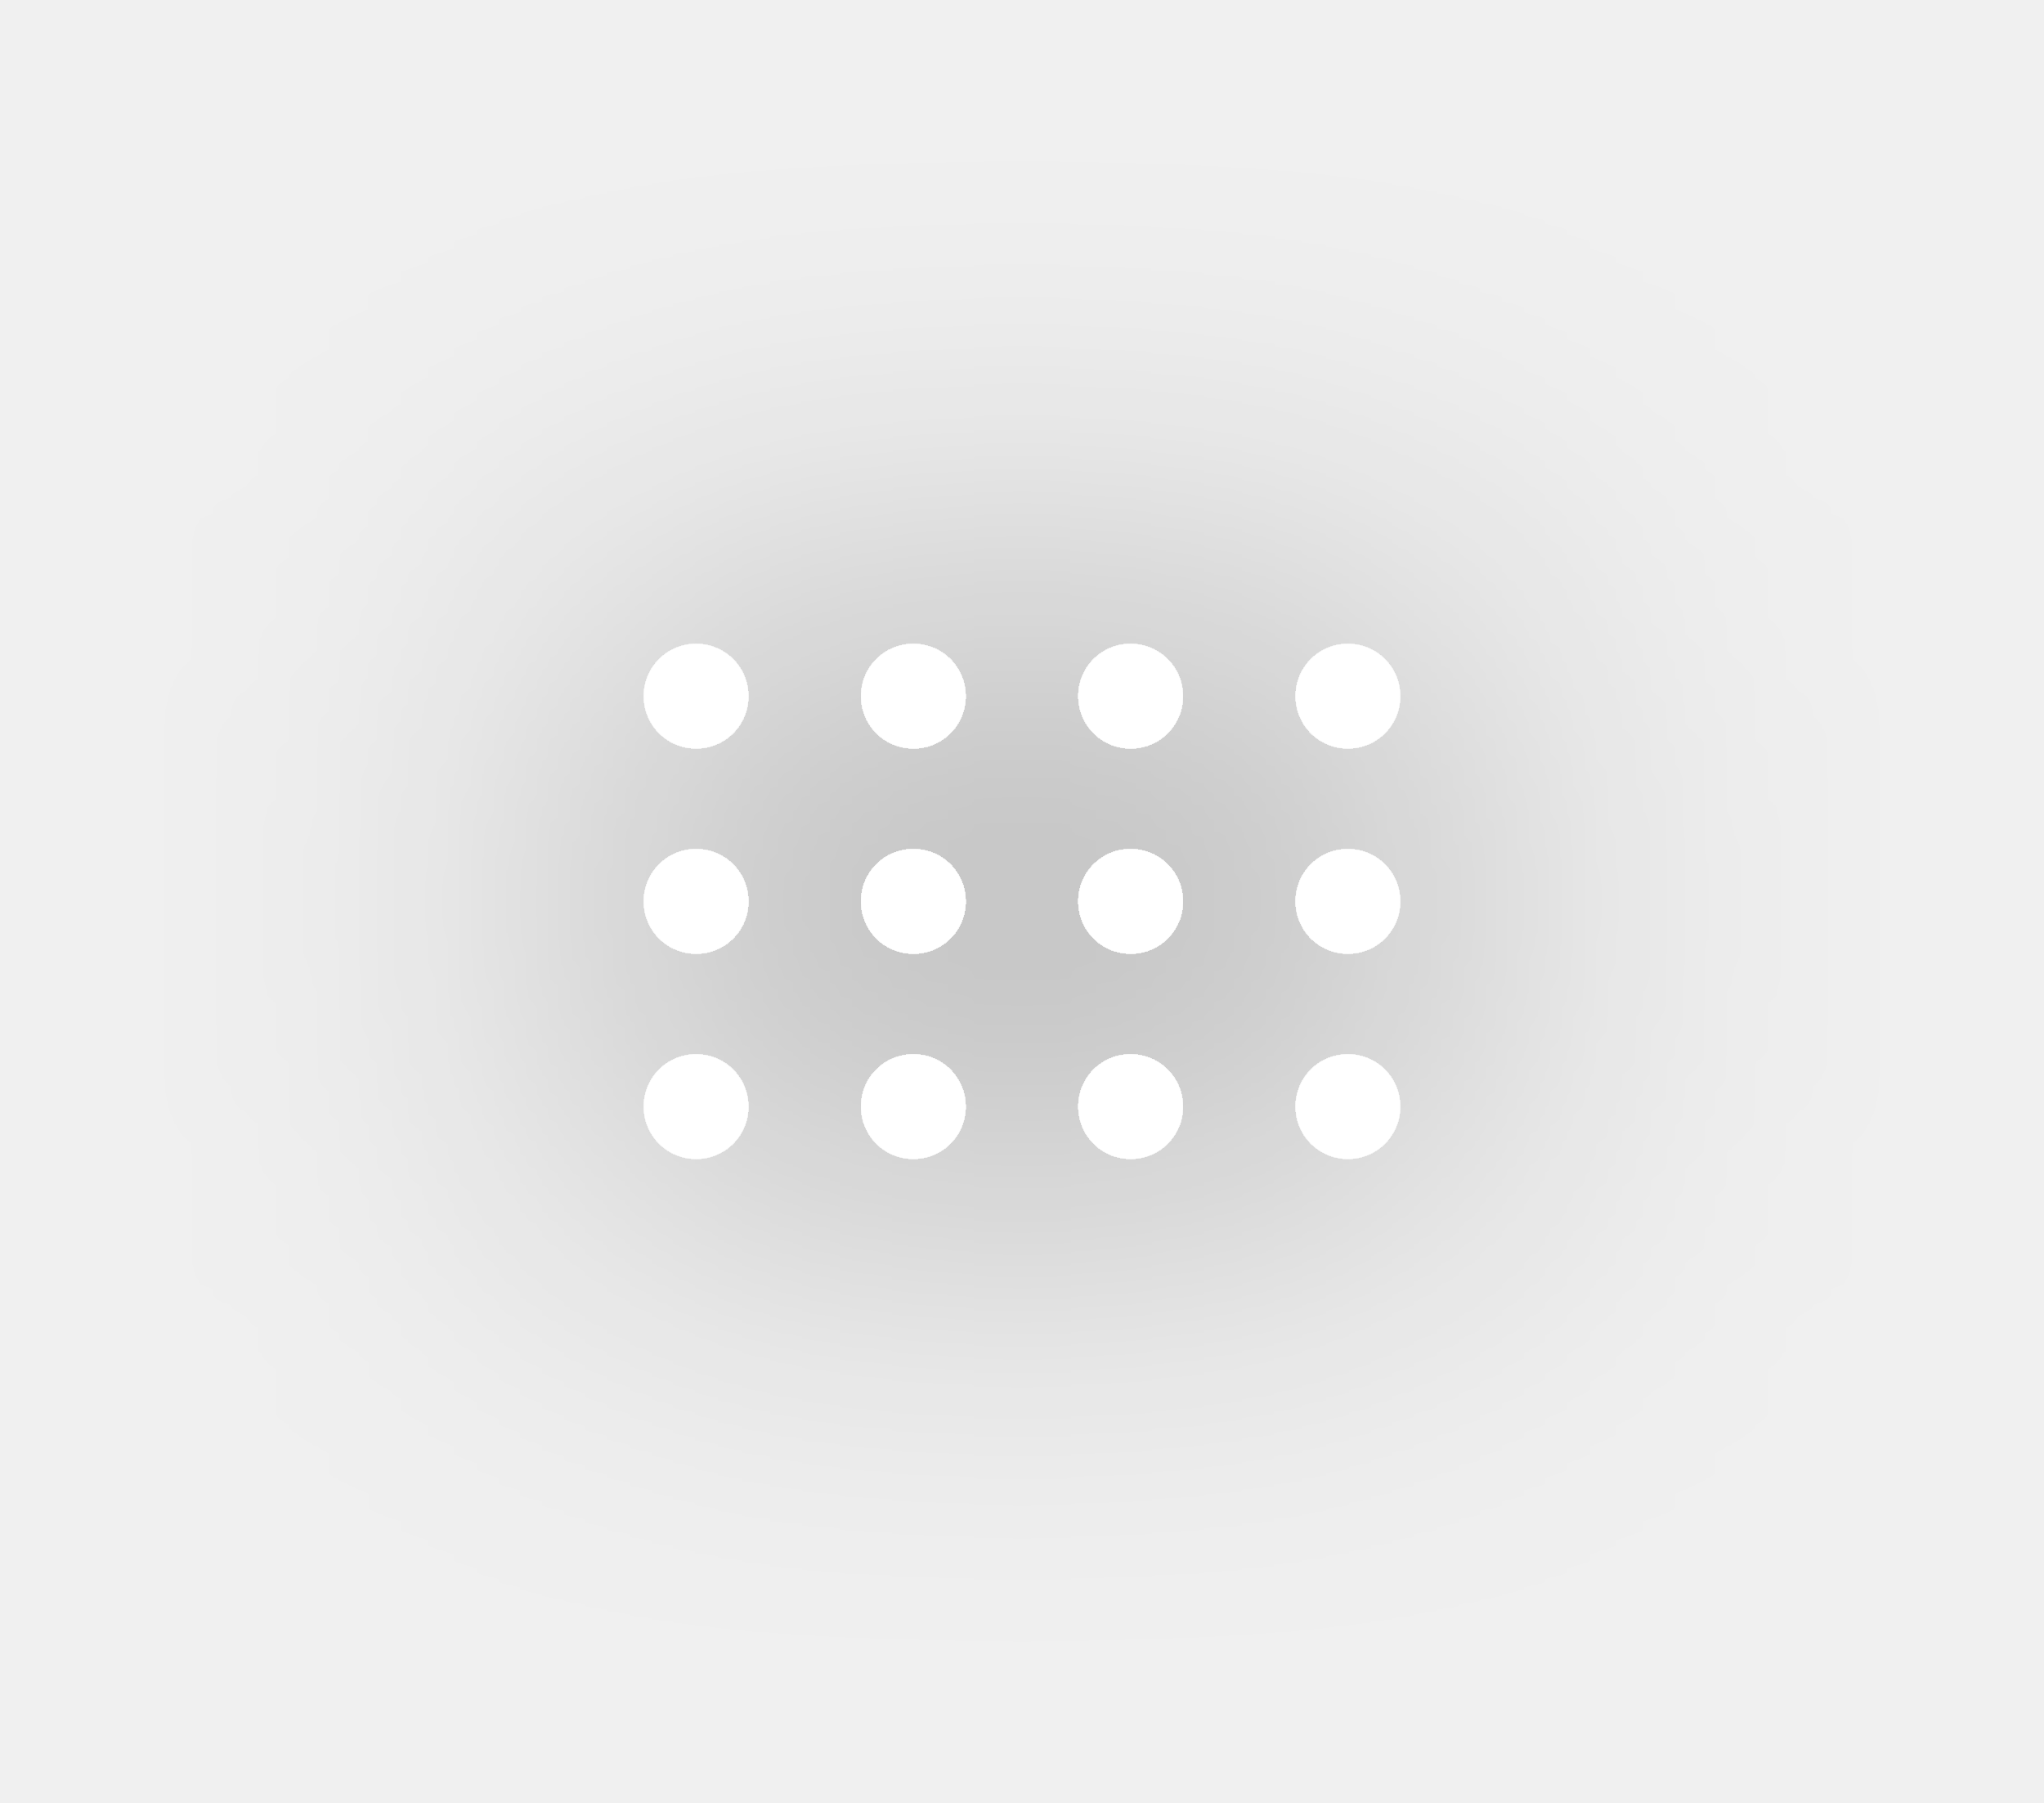
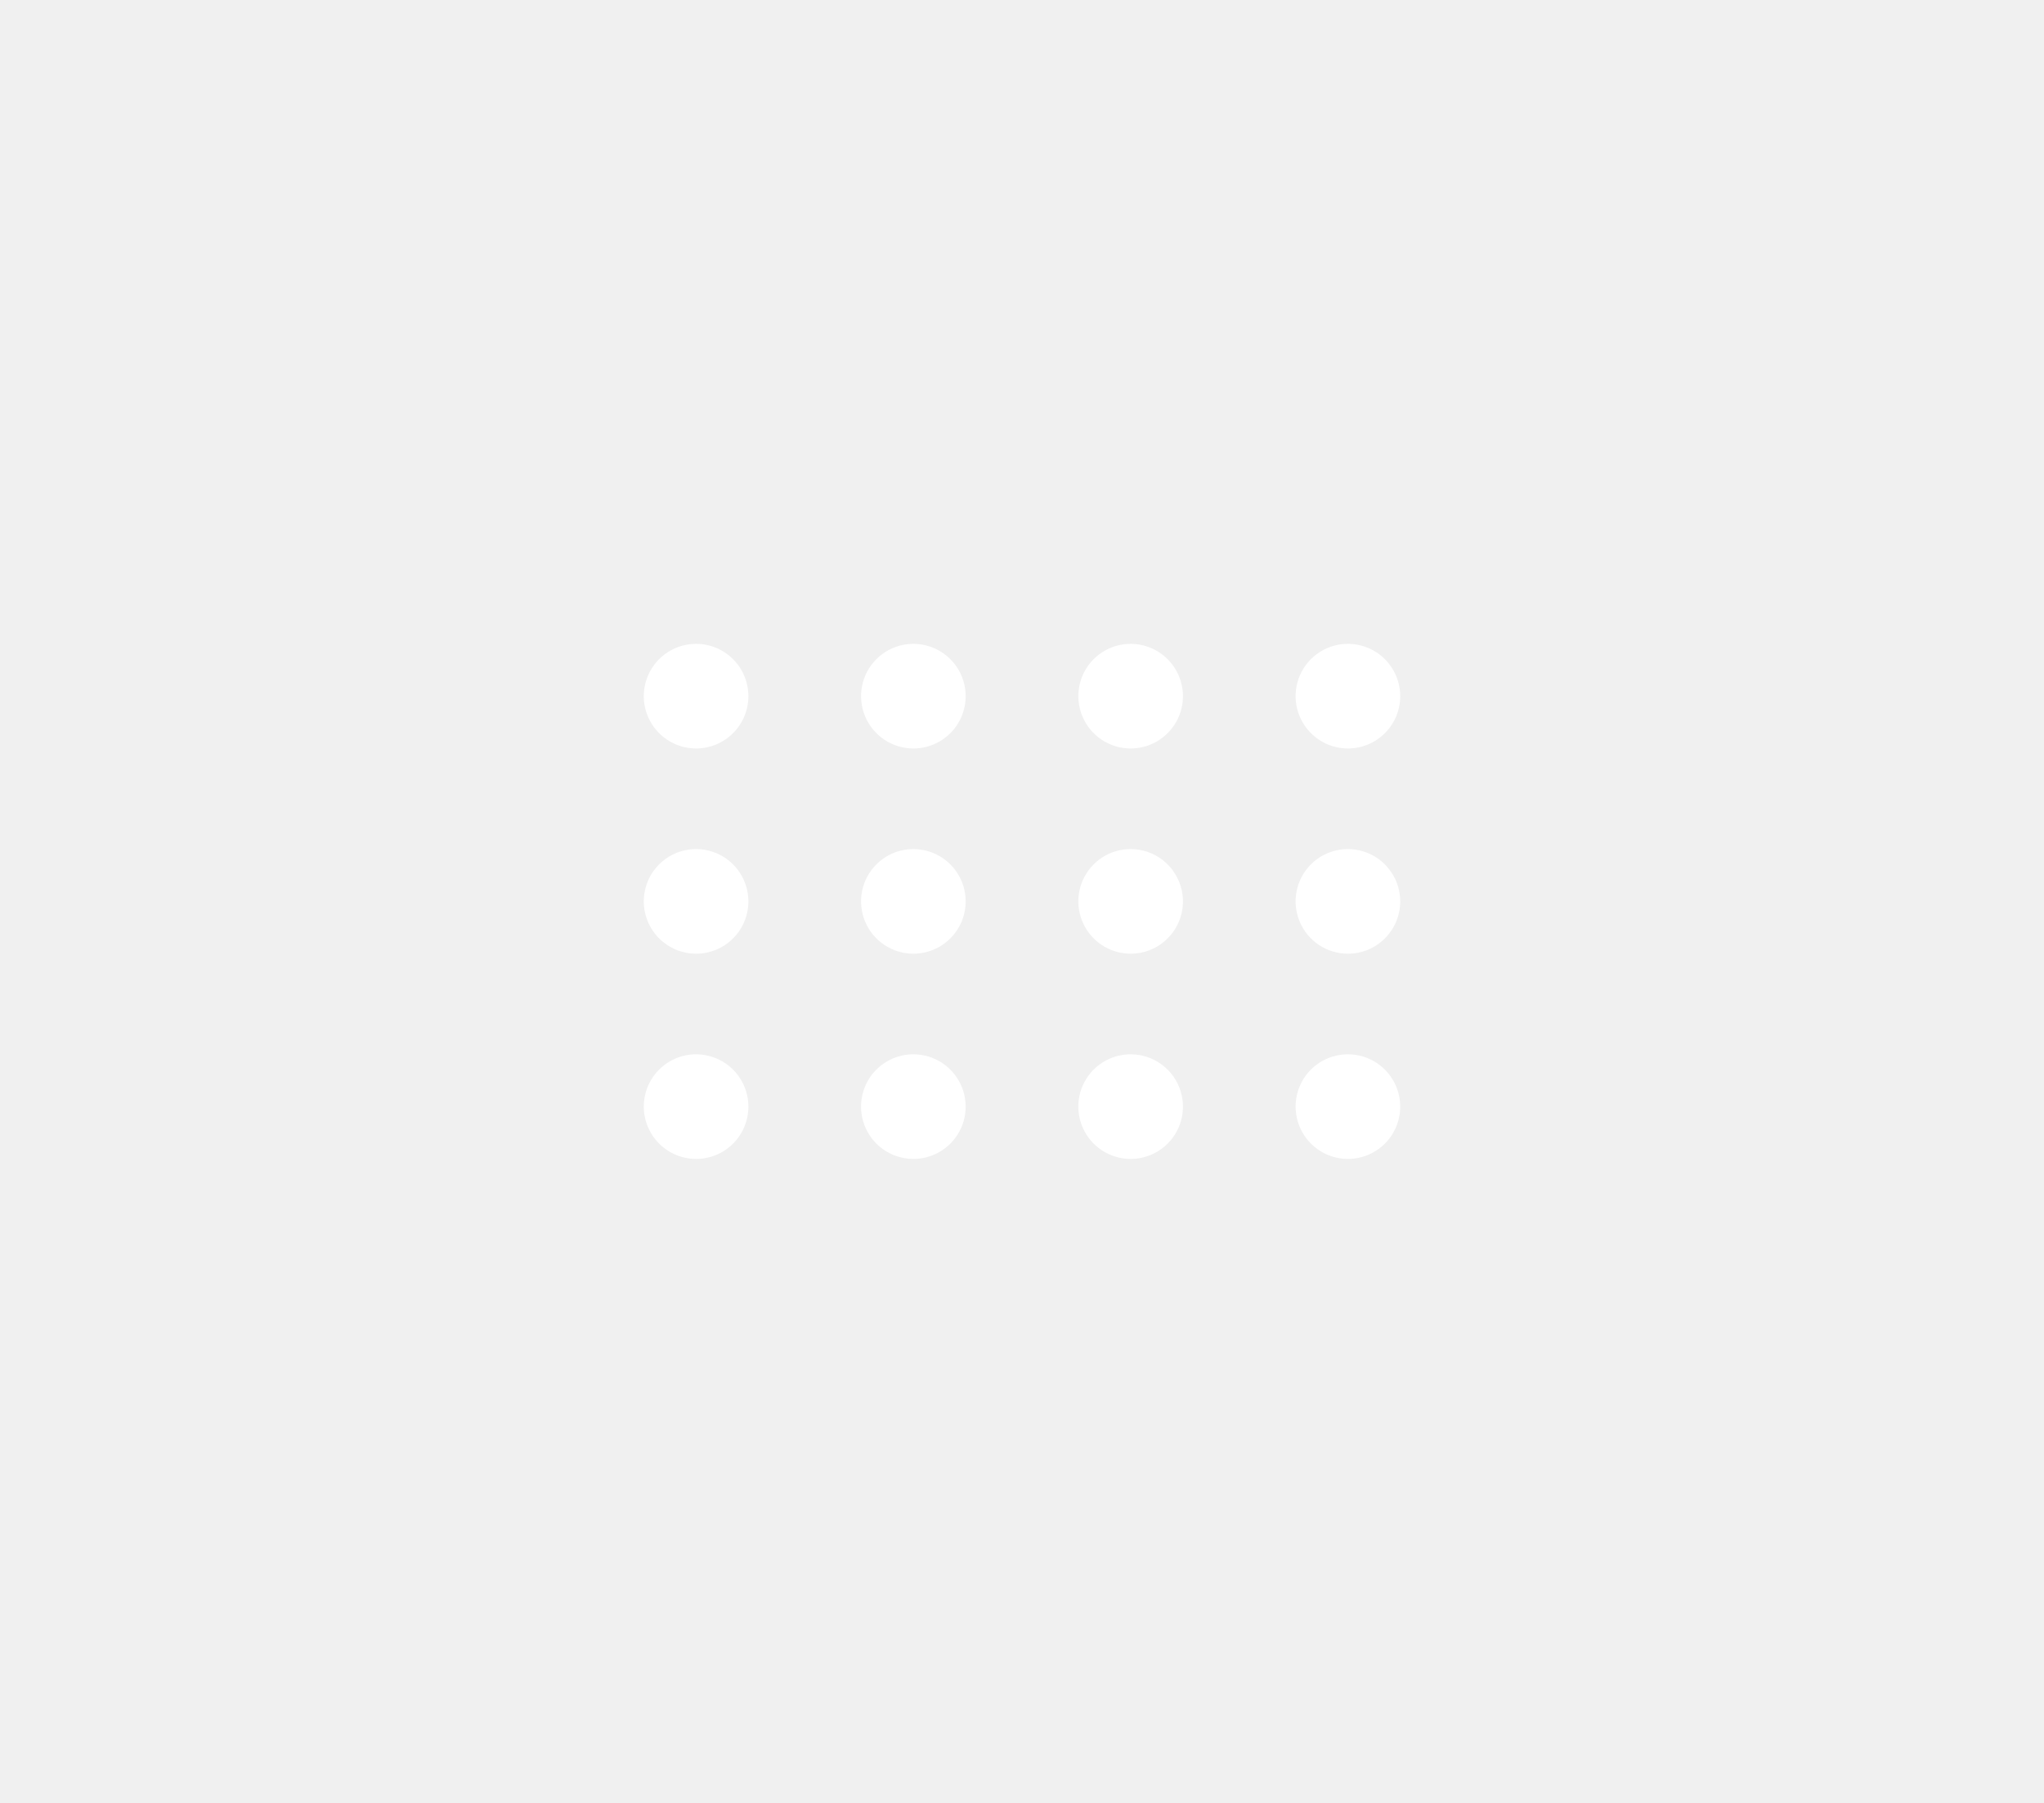
<svg xmlns="http://www.w3.org/2000/svg" preserveAspectRatio="none" overflow="visible" style="display: block;" width="63.5" height="56" viewBox="0 0 63.5 56" fill="none">
  <g id="Frame 12">
-     <g id="Union" filter="url(#filter0_d_105_524)">
+     <g id="Union">
      <path d="M21.308 32.781C21.623 32.718 21.95 32.751 22.247 32.874C22.544 32.997 22.798 33.205 22.976 33.472C23.155 33.74 23.25 34.054 23.25 34.375C23.25 34.806 23.079 35.22 22.774 35.524C22.47 35.829 22.056 36 21.625 36C21.304 36 20.99 35.905 20.723 35.726C20.455 35.548 20.247 35.294 20.124 34.997C20.001 34.7 19.968 34.373 20.031 34.057C20.094 33.742 20.248 33.453 20.476 33.225C20.703 32.998 20.992 32.844 21.308 32.781Z" fill="white" />
      <path d="M34.807 32.781C35.123 32.718 35.45 32.751 35.747 32.874C36.044 32.997 36.298 33.205 36.476 33.472C36.655 33.74 36.75 34.054 36.75 34.375C36.75 34.806 36.579 35.22 36.274 35.524C35.97 35.829 35.556 36 35.125 36C34.804 36 34.49 35.905 34.222 35.726C33.955 35.548 33.747 35.294 33.624 34.997C33.501 34.7 33.468 34.373 33.531 34.057C33.594 33.742 33.748 33.453 33.975 33.225C34.203 32.998 34.492 32.844 34.807 32.781Z" fill="white" />
      <path d="M28.375 32.75C28.696 32.75 29.01 32.845 29.277 33.023C29.544 33.202 29.753 33.456 29.876 33.753C29.999 34.05 30.031 34.377 29.969 34.692C29.906 35.007 29.752 35.297 29.524 35.524C29.297 35.752 29.007 35.906 28.692 35.969C28.377 36.031 28.05 35.999 27.753 35.876C27.456 35.753 27.202 35.544 27.023 35.277C26.845 35.01 26.75 34.696 26.75 34.375C26.75 33.944 26.921 33.53 27.226 33.225C27.53 32.921 27.944 32.75 28.375 32.75Z" fill="white" />
      <path d="M41.875 32.75C42.196 32.75 42.51 32.845 42.777 33.023C43.044 33.202 43.253 33.456 43.376 33.753C43.499 34.05 43.531 34.377 43.469 34.692C43.406 35.007 43.252 35.297 43.024 35.524C42.797 35.752 42.507 35.906 42.192 35.969C41.877 36.031 41.55 35.999 41.253 35.876C40.956 35.753 40.702 35.544 40.523 35.277C40.345 35.01 40.25 34.696 40.25 34.375C40.25 33.944 40.421 33.53 40.725 33.225C41.03 32.921 41.444 32.75 41.875 32.75Z" fill="white" />
      <path d="M21.308 26.406C21.623 26.343 21.95 26.376 22.247 26.499C22.544 26.622 22.798 26.83 22.976 27.098C23.155 27.365 23.25 27.679 23.25 28C23.25 28.431 23.079 28.845 22.774 29.149C22.47 29.454 22.056 29.625 21.625 29.625C21.304 29.625 20.99 29.53 20.723 29.351C20.455 29.173 20.247 28.919 20.124 28.622C20.001 28.325 19.968 27.998 20.031 27.683C20.094 27.367 20.248 27.078 20.476 26.851C20.703 26.623 20.992 26.469 21.308 26.406Z" fill="white" />
      <path d="M28.058 26.406C28.373 26.343 28.7 26.376 28.997 26.499C29.294 26.622 29.548 26.83 29.726 27.098C29.905 27.365 30 27.679 30 28C30 28.431 29.829 28.845 29.524 29.149C29.22 29.454 28.806 29.625 28.375 29.625C28.054 29.625 27.74 29.53 27.473 29.351C27.205 29.173 26.997 28.919 26.874 28.622C26.751 28.325 26.718 27.998 26.781 27.683C26.844 27.367 26.998 27.078 27.226 26.851C27.453 26.623 27.742 26.469 28.058 26.406Z" fill="white" />
      <path d="M34.807 26.406C35.123 26.343 35.45 26.376 35.747 26.499C36.044 26.622 36.298 26.83 36.476 27.098C36.655 27.365 36.75 27.679 36.75 28C36.75 28.431 36.579 28.845 36.274 29.149C35.97 29.454 35.556 29.625 35.125 29.625C34.804 29.625 34.49 29.53 34.222 29.351C33.955 29.173 33.747 28.919 33.624 28.622C33.501 28.325 33.468 27.998 33.531 27.683C33.594 27.367 33.748 27.078 33.975 26.851C34.203 26.623 34.492 26.469 34.807 26.406Z" fill="white" />
      <path d="M41.557 26.406C41.873 26.343 42.2 26.376 42.497 26.499C42.794 26.622 43.048 26.83 43.226 27.098C43.405 27.365 43.5 27.679 43.5 28C43.5 28.431 43.329 28.845 43.024 29.149C42.72 29.454 42.306 29.625 41.875 29.625C41.554 29.625 41.24 29.53 40.972 29.351C40.705 29.173 40.497 28.919 40.374 28.622C40.251 28.325 40.218 27.998 40.281 27.683C40.344 27.367 40.498 27.078 40.725 26.851C40.953 26.623 41.242 26.469 41.557 26.406Z" fill="white" />
      <path d="M21.308 20.031C21.623 19.968 21.95 20.001 22.247 20.124C22.544 20.247 22.798 20.455 22.976 20.723C23.155 20.99 23.25 21.304 23.25 21.625C23.25 22.056 23.079 22.47 22.774 22.774C22.47 23.079 22.056 23.25 21.625 23.25C21.304 23.25 20.99 23.155 20.723 22.976C20.455 22.798 20.247 22.544 20.124 22.247C20.001 21.95 19.968 21.623 20.031 21.308C20.094 20.992 20.248 20.703 20.476 20.476C20.703 20.248 20.992 20.094 21.308 20.031Z" fill="white" />
      <path d="M28.058 20.031C28.373 19.968 28.7 20.001 28.997 20.124C29.294 20.247 29.548 20.455 29.726 20.723C29.905 20.99 30 21.304 30 21.625C30 22.056 29.829 22.47 29.524 22.774C29.22 23.079 28.806 23.25 28.375 23.25C28.054 23.25 27.74 23.155 27.473 22.976C27.205 22.798 26.997 22.544 26.874 22.247C26.751 21.95 26.718 21.623 26.781 21.308C26.844 20.992 26.998 20.703 27.226 20.476C27.453 20.248 27.742 20.094 28.058 20.031Z" fill="white" />
      <path d="M34.807 20.031C35.123 19.968 35.45 20.001 35.747 20.124C36.044 20.247 36.298 20.455 36.476 20.723C36.655 20.99 36.75 21.304 36.75 21.625C36.75 22.056 36.579 22.47 36.274 22.774C35.97 23.079 35.556 23.25 35.125 23.25C34.804 23.25 34.49 23.155 34.222 22.976C33.955 22.798 33.747 22.544 33.624 22.247C33.501 21.95 33.468 21.623 33.531 21.308C33.594 20.992 33.748 20.703 33.975 20.476C34.203 20.248 34.492 20.094 34.807 20.031Z" fill="white" />
      <path d="M41.557 20.031C41.873 19.968 42.2 20.001 42.497 20.124C42.794 20.247 43.048 20.455 43.226 20.723C43.405 20.99 43.5 21.304 43.5 21.625C43.5 22.056 43.329 22.47 43.024 22.774C42.72 23.079 42.306 23.25 41.875 23.25C41.554 23.25 41.24 23.155 40.972 22.976C40.705 22.798 40.497 22.544 40.374 22.247C40.251 21.95 40.218 21.623 40.281 21.308C40.344 20.992 40.498 20.703 40.725 20.476C40.953 20.248 41.242 20.094 41.557 20.031Z" fill="white" />
    </g>
  </g>
-   <defs>
-     <filter id="filter0_d_105_524" x="0" y="0" width="63.5" height="56" filterUnits="userSpaceOnUse" color-interpolation-filters="sRGB">
-       <feFlood flood-opacity="0" result="BackgroundImageFix" />
-       <feColorMatrix in="SourceAlpha" type="matrix" values="0 0 0 0 0 0 0 0 0 0 0 0 0 0 0 0 0 0 127 0" result="hardAlpha" />
-       <feOffset />
-       <feGaussianBlur stdDeviation="10" />
-       <feComposite in2="hardAlpha" operator="out" />
-       <feColorMatrix type="matrix" values="0 0 0 0 0 0 0 0 0 0 0 0 0 0 0 0 0 0 1 0" />
-       <feBlend mode="normal" in2="BackgroundImageFix" result="effect1_dropShadow_105_524" />
-       <feBlend mode="normal" in="SourceGraphic" in2="effect1_dropShadow_105_524" result="shape" />
-     </filter>
-   </defs>
</svg>
